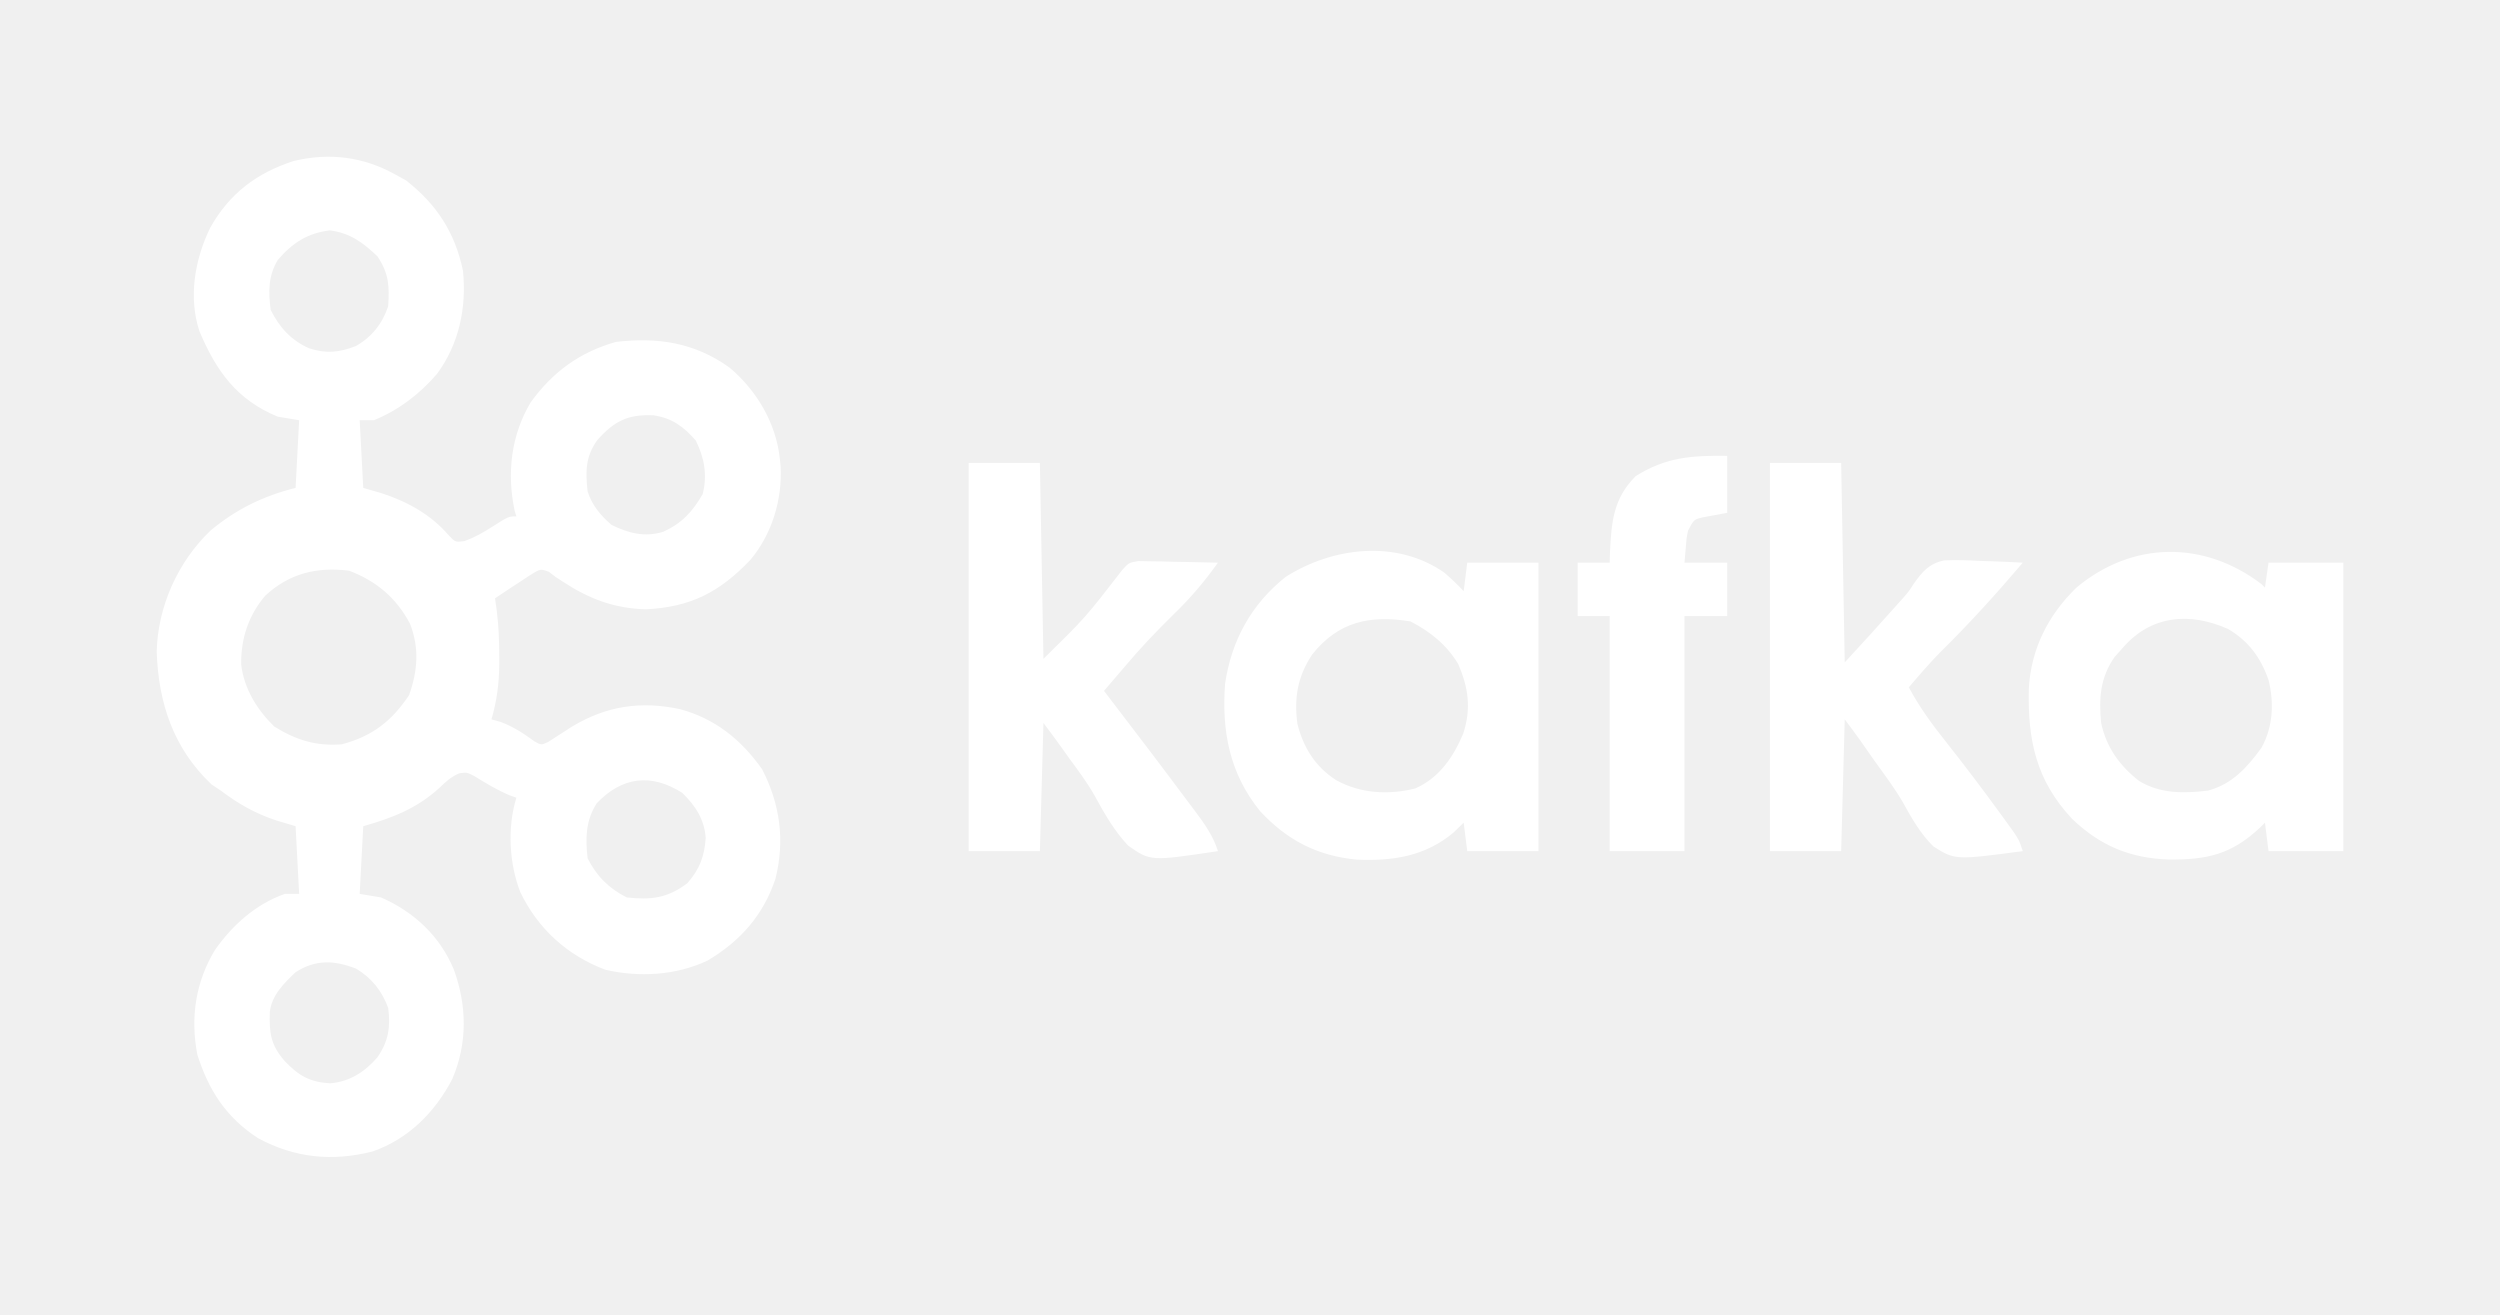
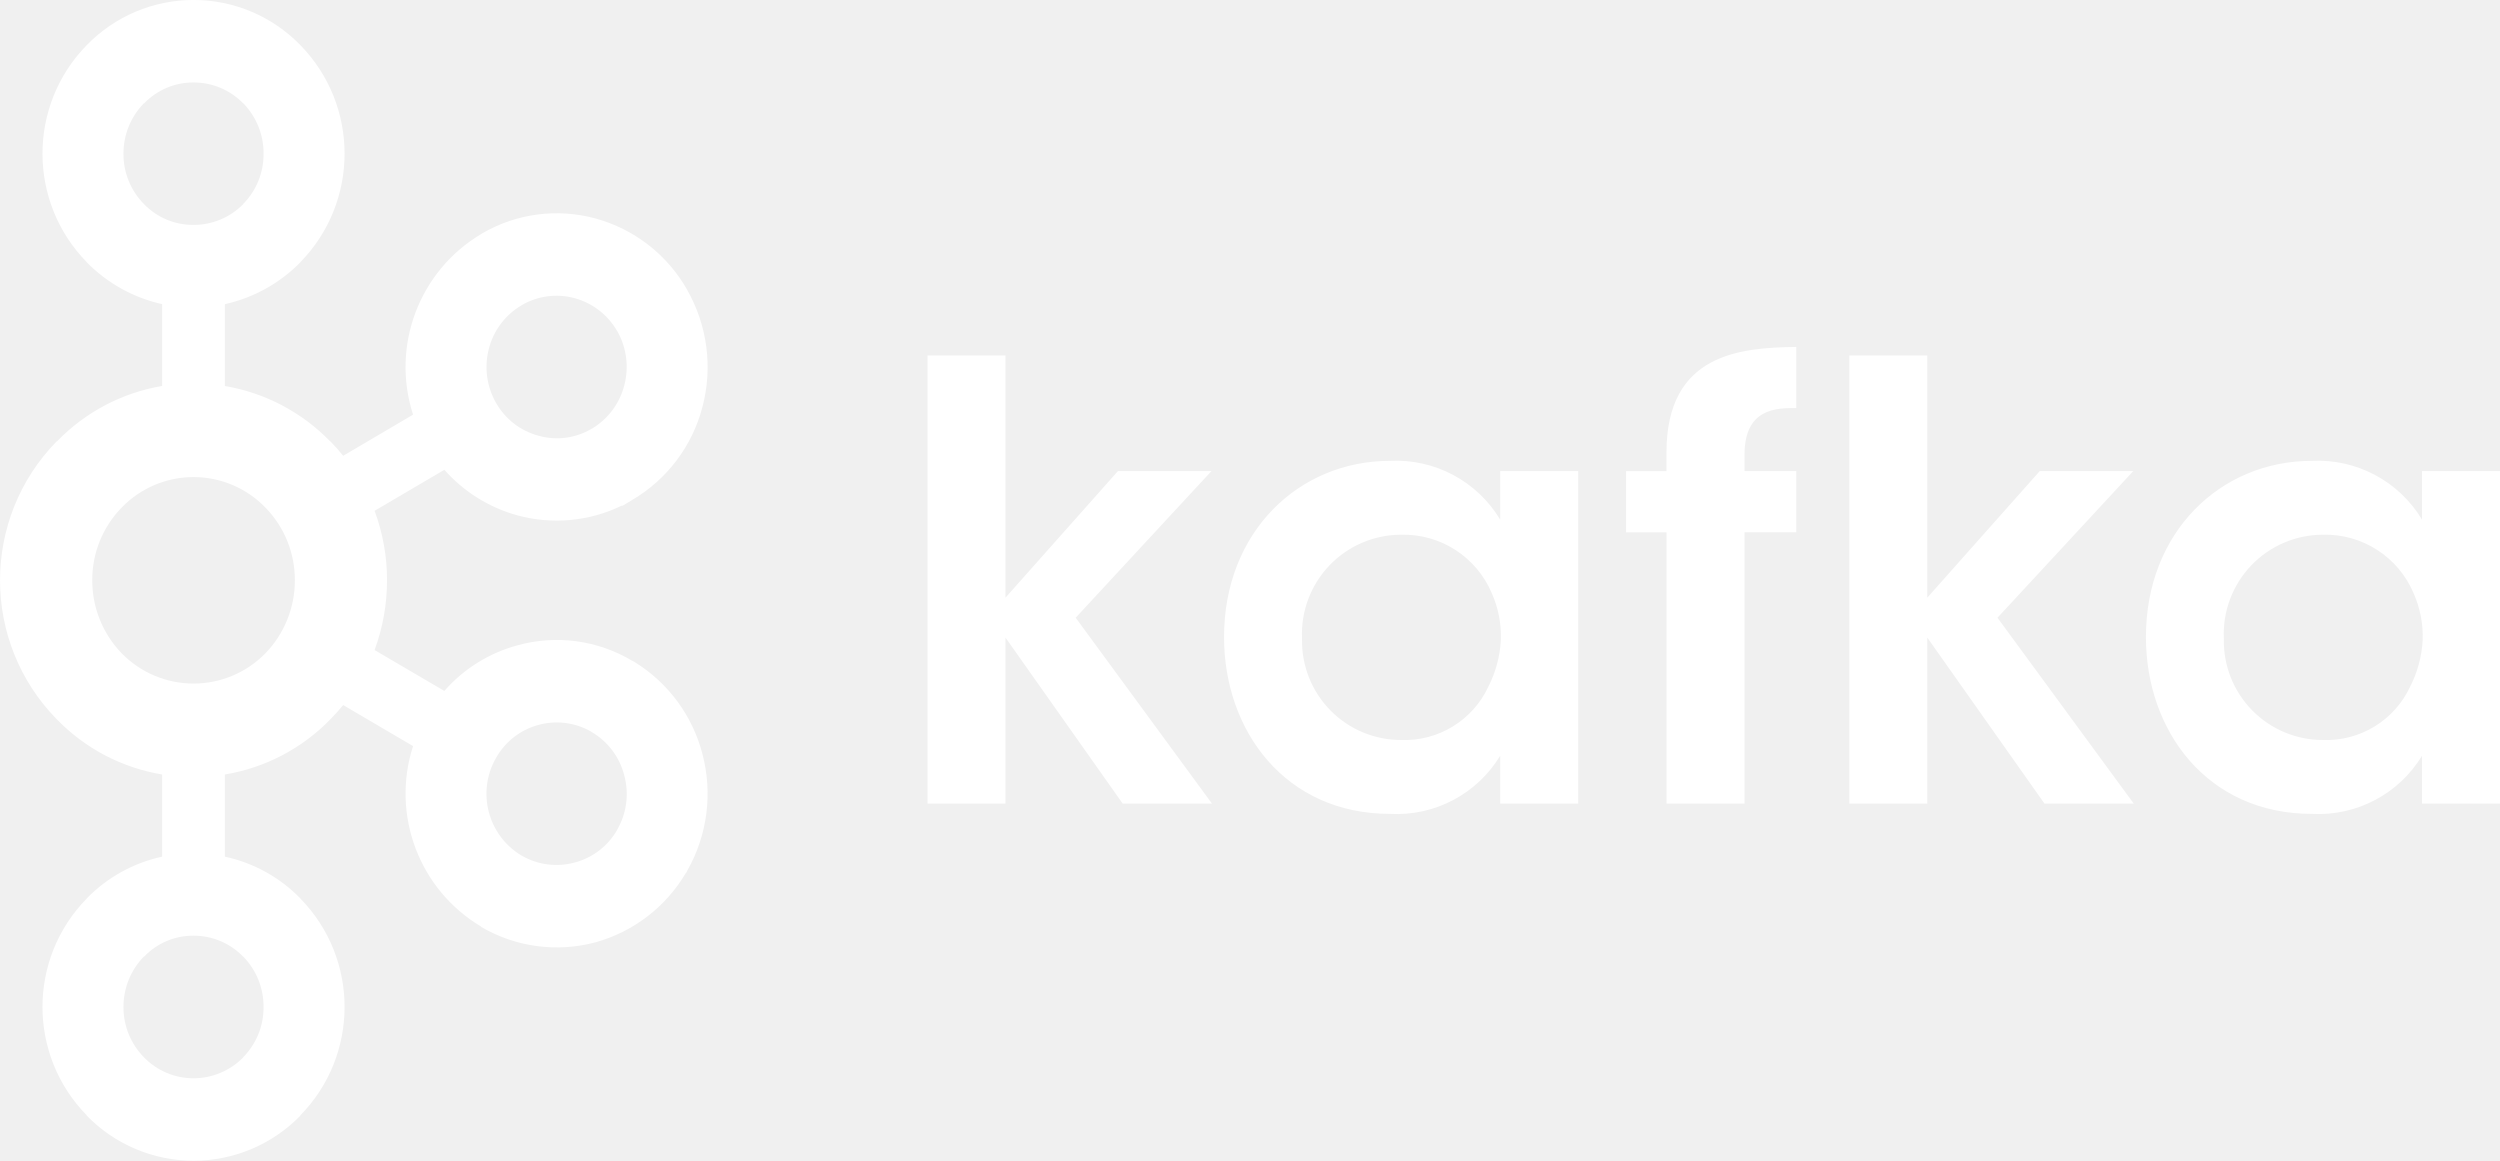
- <svg xmlns="http://www.w3.org/2000/svg" viewBox="0 0 702 369" width="702" height="369">
-   <path fill="#FFF" d="m111 49 3.063 1.688C122.644 57.444 127.758 65.293 130 76c1.05 10.31-1.057 20.506-7.25 28.938-4.882 5.697-10.78 10.211-17.75 13.062h-4l1 19 5.375 1.563c7.171 2.381 13.607 5.94 18.594 11.718 1.896 1.99 1.896 1.99 4.457 1.66 2.855-1.044 5.201-2.365 7.762-4.004C142.798 145 142.798 145 145 145l-.477-1.531c-2.24-10.565-1.05-21.16 4.477-30.469 6.175-8.552 13.807-14.135 24-17 11.754-1.359 22.018.192 31.813 7.188C212.51 109.618 217.994 118.951 219 129l.195 1.918c.512 9.369-2.44 19.118-8.507 26.309-8.596 9.033-16.751 13.273-29.387 13.867-8.786-.25-15.845-2.91-23.145-7.692L156 162l-1.86-1.426c-2.385-.889-2.385-.889-5.374.98a156.351 156.351 0 0 0-3.516 2.321l-1.824 1.184A337.971 337.971 0 0 0 139 168l.488 3.473c.539 4.333.703 8.6.7 12.964l.001 2.24c-.051 5.358-.686 10.158-2.189 15.323l2.5.688c3.68 1.38 6.418 3.18 9.57 5.484 1.916 1.078 1.916 1.078 3.887.152L156 207l2.191-1.402 2.371-1.536c9.743-5.868 19.35-7.276 30.375-4.937 9.896 2.689 17.158 8.538 23.063 16.875 5.059 9.825 6.431 19.996 3.754 30.742-3.438 10.297-9.897 17.538-19.094 22.996-8.785 4.167-19.194 4.754-28.64 2.575-10.708-3.985-18.95-11.515-23.895-21.75-3.155-8-3.706-18.271-1.125-26.563l-1.938-.688c-3.5-1.5-6.638-3.393-9.878-5.386-2.105-1.09-2.105-1.09-4.235-.774-2.35 1.023-3.743 2.306-5.574 4.098-6.392 5.797-13.128 8.394-21.375 10.75l-1 19 6 1c9.283 4.074 16.537 10.856 20.438 20.25 3.705 10.17 3.852 20.74-.438 30.75-4.837 9.303-12.338 16.83-22.332 20.316-11.345 2.907-21.907 1.84-32.215-3.718-8.957-5.834-13.872-13.438-17.058-23.512-1.964-10.383-.482-20.313 4.96-29.332C65.3 259.742 71.803 253.874 80 251h4l-1-19-5.438-1.625C71.618 228.398 66.977 225.75 62 222l-2.625-1.75C48.675 210.114 44.493 197.381 44 183c.304-12.72 5.94-25.247 15.156-34.063C66.396 142.952 73.886 139.28 83 137l1-19-6-1c-11.469-4.696-17.304-12.826-22-24-3.159-9.572-1.288-20.156 3-29 5.34-9.576 13.072-15.45 23.441-18.785C92.45 42.789 102.034 44.005 111 49ZM78 73c-2.697 4.494-2.655 8.893-2 14 2.459 4.918 5.699 8.53 10.781 10.793 4.778 1.564 8.434 1.2 13.102-.602 4.523-2.545 7.49-6.311 9.117-11.191.368-5.616.216-9.177-3-14-4.106-3.927-7.694-6.565-13.375-7.313C86.337 65.436 82.048 68.257 78 73Zm89.688 50.625c-3.32 4.672-3.286 8.754-2.688 14.375 1.315 3.989 3.539 6.593 6.688 9.375 4.813 2.361 9.266 3.538 14.527 1.96 5.288-2.422 8.173-5.571 11.097-10.585 1.35-5.397.491-10.113-1.937-15.063-3.5-3.96-6.64-6.262-11.84-7.07-7.157-.323-11.064 1.578-15.847 7.008ZM74.504 167.25c-4.724 5.497-6.878 12.115-6.785 19.277.777 6.831 4.448 12.75 9.281 17.473 6.104 3.801 11.767 5.583 19 5 8.56-2.284 14.003-6.504 18.875-13.813 2.407-6.818 2.918-13.206.266-20.019-3.823-7.266-9.499-12.052-17.141-14.918-9.026-1.128-16.779.766-23.496 7Zm93.058 58.313c-3.129 4.881-3.195 9.8-2.562 15.437 2.493 4.987 5.994 8.497 11 11 6.844.763 11.485.191 17-4 3.48-3.937 4.8-7.539 5.164-12.691-.375-5.28-2.89-9.067-6.601-12.684-8.704-5.52-16.876-4.553-24 2.938ZM83 273c-3.285 3.1-6.729 6.529-7.238 11.172-.169 5.856.203 9.262 4.238 13.828 3.946 4.13 7.08 5.874 12.695 6.195 5.51-.467 9.662-3.154 13.243-7.257 3.136-4.468 3.772-8.577 3.062-13.938-1.773-4.779-4.633-8.38-9-11-6.15-2.38-11.336-2.641-17 1ZM635 164l1 1 1-7h21v81h-21l-1-8-1.434 1.426c-7.938 7.474-14.843 9.044-25.615 8.926-10.9-.37-19.272-3.905-27.15-11.461-10.061-10.787-12.44-22.03-12.11-36.407.566-11.167 5.412-20.774 13.41-28.52 15.763-13.116 35.81-13.205 51.899-.964Zm-39 18-2.188 2.438c-4.085 5.776-4.483 11.69-3.812 18.562 1.464 6.853 5.208 12.065 10.71 16.324 5.985 3.598 12.514 3.491 19.29 2.676 6.755-1.784 10.995-6.482 15-12 3.277-5.81 3.6-12.682 2-19.063-2.17-6.254-5.606-10.951-11.363-14.32-10.81-4.808-21.708-3.868-29.637 5.383ZM405.605 160.824c1.897 1.655 3.682 3.333 5.395 5.176l1-8h20v81h-20l-1-8-2.813 2.75c-7.983 6.711-17.085 8.078-27.246 7.633-11.158-1.084-19.565-5.495-27.128-13.633-8.557-10.584-10.795-22.438-9.813-35.75 1.794-12.152 7.347-22.301 17-30 13.23-8.4 31.176-10.579 44.605-1.176Zm-37.16 22.98c-4.064 6.173-5.104 12.112-4.14 19.419 1.68 6.71 5.038 12.076 10.882 15.84 6.792 3.764 14.716 4.228 22.235 2.324 6.714-2.954 10.66-8.788 13.453-15.387 2.28-7.016 1.48-12.865-1.41-19.531-3.182-5.363-7.894-9.156-13.402-11.969-11.344-1.852-20.24.006-27.618 9.305ZM497 130h20l1 56c7.427-8.079 7.427-8.079 14.75-16.25l1.678-1.878c1.617-1.854 1.617-1.854 2.966-3.97 2.473-3.47 4.255-5.602 8.515-6.548 3.375-.14 6.656-.053 10.029.146l3.517.11A339.8 339.8 0 0 1 568 158c-7.382 8.69-15.01 17.113-23.14 25.11-3.109 3.16-5.988 6.516-8.86 9.89 2.988 5.573 6.494 10.38 10.438 15.313 5.086 6.451 10.053 12.972 14.875 19.625l1.687 2.311a292798606.314 292798606.314 0 0 1 2.915 4.044C567 236 567 236 568 239c-18.986 2.51-18.986 2.51-25.074-1.296-3.647-3.572-6.102-7.91-8.564-12.346-2.351-4.07-5.168-7.806-7.924-11.608-1.4-1.993-2.794-3.99-4.186-5.99-1.383-1.944-2.82-3.85-4.252-5.76l-1 37h-20V130ZM272 130h20l1 55c11.773-11.555 11.773-11.555 22.223-25.076C317 158 317 158 319.635 157.546l3.127.063 3.388.04 3.538.101 3.572.055c2.914.047 5.827.113 8.74.195-3.777 5.29-7.757 9.997-12.438 14.5-4.75 4.66-9.28 9.401-13.562 14.5a5007.402 5007.402 0 0 1-6 7l1.247 1.626c7.595 9.918 15.168 19.854 22.628 29.874l1.782 2.368c2.655 3.586 4.991 6.82 6.343 11.132-18.938 2.84-18.938 2.84-25.204-1.541-3.932-4.16-6.696-9.047-9.43-14.047-2.058-3.633-4.51-6.936-6.991-10.287-.786-1.1-1.57-2.202-2.352-3.305A400.362 400.362 0 0 0 293 203l-1 36h-20V130ZM485 128v16l-6.836 1.27c-2.522.605-2.522.605-4.164 3.73-.454 2.28-.454 2.28-.625 4.688L473 158h12v15h-12v66h-21v-66h-9v-15h9l.078-2.781c.4-8.673.947-15.244 7.235-21.531 8.555-5.372 15.875-5.806 25.687-5.688Z" />
+ <svg xmlns="http://www.w3.org/2000/svg" viewBox="0 0 103.381 48">
+   <path fill="#fff" d="M10.053 4.271A2.855 2.855 0 0 0 8 3.41a2.815 2.815 0 0 0-2.038.862h-.013a2.965 2.965 0 0 0-.843 2.083 2.935 2.935 0 0 0 .843 2.079l.013.015A2.825 2.825 0 0 0 8 9.3a2.866 2.866 0 0 0 2.052-.853l.006-.014a2.924 2.924 0 0 0 .841-2.079 2.954 2.954 0 0 0-.84-2.084zM8 44.59a2.892 2.892 0 0 0 2.052-.858l.006-.015a2.923 2.923 0 0 0 .841-2.073 2.96 2.96 0 0 0-.84-2.087h-.007A2.837 2.837 0 0 0 8 38.693a2.797 2.797 0 0 0-2.038.864h-.013a2.971 2.971 0 0 0-.843 2.088 2.935 2.935 0 0 0 .843 2.072l.013.015A2.851 2.851 0 0 0 8 44.59zm15.77-8.924a2.857 2.857 0 0 0 1.762-1.368l.054-.104a2.945 2.945 0 0 0 .228-2.133 2.903 2.903 0 0 0-1.35-1.792l-.04-.028a2.88 2.88 0 0 0-3.916 1.108 2.978 2.978 0 0 0 1.058 4.031h.004a2.867 2.867 0 0 0 2.2.286zM10.969 20.982a4.134 4.134 0 0 0-5.931 0 4.28 4.28 0 0 0-1.223 3.013 4.33 4.33 0 0 0 1.223 3.027 4.154 4.154 0 0 0 5.931 0 4.325 4.325 0 0 0 1.224-3.027 4.276 4.276 0 0 0-1.224-3.013zM9.3 15.962a7.91 7.91 0 0 1 4.353 2.289h.01c.183.186.362.391.528.597l2.89-1.701a6.402 6.402 0 0 1 2.815-7.468l.05-.032a6.114 6.114 0 0 1 4.686-.611 6.252 6.252 0 0 1 3.793 2.963v.005a6.438 6.438 0 0 1 .625 4.815 6.293 6.293 0 0 1-2.91 3.857l-.395.237h-.04a6.173 6.173 0 0 1-4.304.4 6.243 6.243 0 0 1-3.025-1.886l-2.886 1.696a8.212 8.212 0 0 1 .515 2.872 8.327 8.327 0 0 1-.515 2.886l2.885 1.691a6.143 6.143 0 0 1 3.026-1.887 6.071 6.071 0 0 1 4.739.638l.096.046v.004a6.332 6.332 0 0 1 2.813 3.812 6.432 6.432 0 0 1-.624 4.81l-.052.105-.006-.009a6.297 6.297 0 0 1-3.731 2.873 6.187 6.187 0 0 1-4.74-.635v-.012a6.4 6.4 0 0 1-2.815-7.464l-2.89-1.697a8.046 8.046 0 0 1-.53.588l-.008.01A7.862 7.862 0 0 1 9.3 32.027v3.398a6.172 6.172 0 0 1 3.117 1.723l.005.01a6.41 6.41 0 0 1 0 8.963l-.005.018a6.164 6.164 0 0 1-8.825 0h-.005v-.018a6.403 6.403 0 0 1 0-8.964v-.009h.004a6.177 6.177 0 0 1 3.114-1.723v-3.398a7.844 7.844 0 0 1-4.348-2.275l-.012-.01a8.215 8.215 0 0 1 0-11.492h.012a7.892 7.892 0 0 1 4.348-2.29v-3.383a6.285 6.285 0 0 1-3.114-1.727h-.004v-.01a6.414 6.414 0 0 1 0-8.973l.004-.004a6.155 6.155 0 0 1 8.826 0v.004h.004a6.421 6.421 0 0 1 0 8.974l-.004.009A6.28 6.28 0 0 1 9.3 12.578zm16.232-2.257-.024-.037a2.909 2.909 0 0 0-1.738-1.336 2.854 2.854 0 0 0-2.204.292h.004a2.913 2.913 0 0 0-1.353 1.792 2.996 2.996 0 0 0 .291 2.238l.013.019a2.856 2.856 0 0 0 1.748 1.345 2.792 2.792 0 0 0 2.196-.288l.037-.018a2.938 2.938 0 0 0 1.312-1.769 2.994 2.994 0 0 0-.282-2.238m12.823.994h3.224v10.016l4.65-5.234h3.867l-5.614 6.064 5.637 7.687h-3.692l-4.848-6.866v6.866h-3.224V14.699m15.487 11.717a4.096 4.096 0 0 0 4.11 4.185 3.82 3.82 0 0 0 3.593-2.202 4.804 4.804 0 0 0 .519-1.928 4.38 4.38 0 0 0-.372-1.934 3.962 3.962 0 0 0-3.764-2.425 4.105 4.105 0 0 0-4.086 4.281zm11.42 6.816h-3.226v-1.979a5.004 5.004 0 0 1-4.552 2.403c-4.332 0-6.867-3.433-6.867-7.313 0-4.332 3.077-7.286 6.867-7.286a5.023 5.023 0 0 1 4.552 2.43v-2.006h3.226v13.75m3.652-11.219h-1.671v-2.53h1.67v-.775c0-4.086 3.054-4.332 5.368-4.36v2.526c-.814 0-2.141 0-2.141 1.933v.675h2.141v2.53H72.14v11.22h-3.226v-11.22m7.56-7.312h3.224v10.016l4.65-5.234h3.867l-5.614 6.064 5.636 7.687h-3.692l-4.847-6.866v6.866h-3.224V14.699m15.487 11.717a4.096 4.096 0 0 0 4.11 4.185 3.822 3.822 0 0 0 3.592-2.202 4.77 4.77 0 0 0 .52-1.928 4.372 4.372 0 0 0-.373-1.934 3.96 3.96 0 0 0-3.763-2.425 4.105 4.105 0 0 0-4.086 4.281zm11.42 6.816h-3.225v-1.979a5.008 5.008 0 0 1-4.552 2.403c-4.333 0-6.865-3.433-6.865-7.313 0-4.332 3.075-7.286 6.865-7.286a5.025 5.025 0 0 1 4.552 2.43v-2.006h3.225v13.75" />
</svg>
